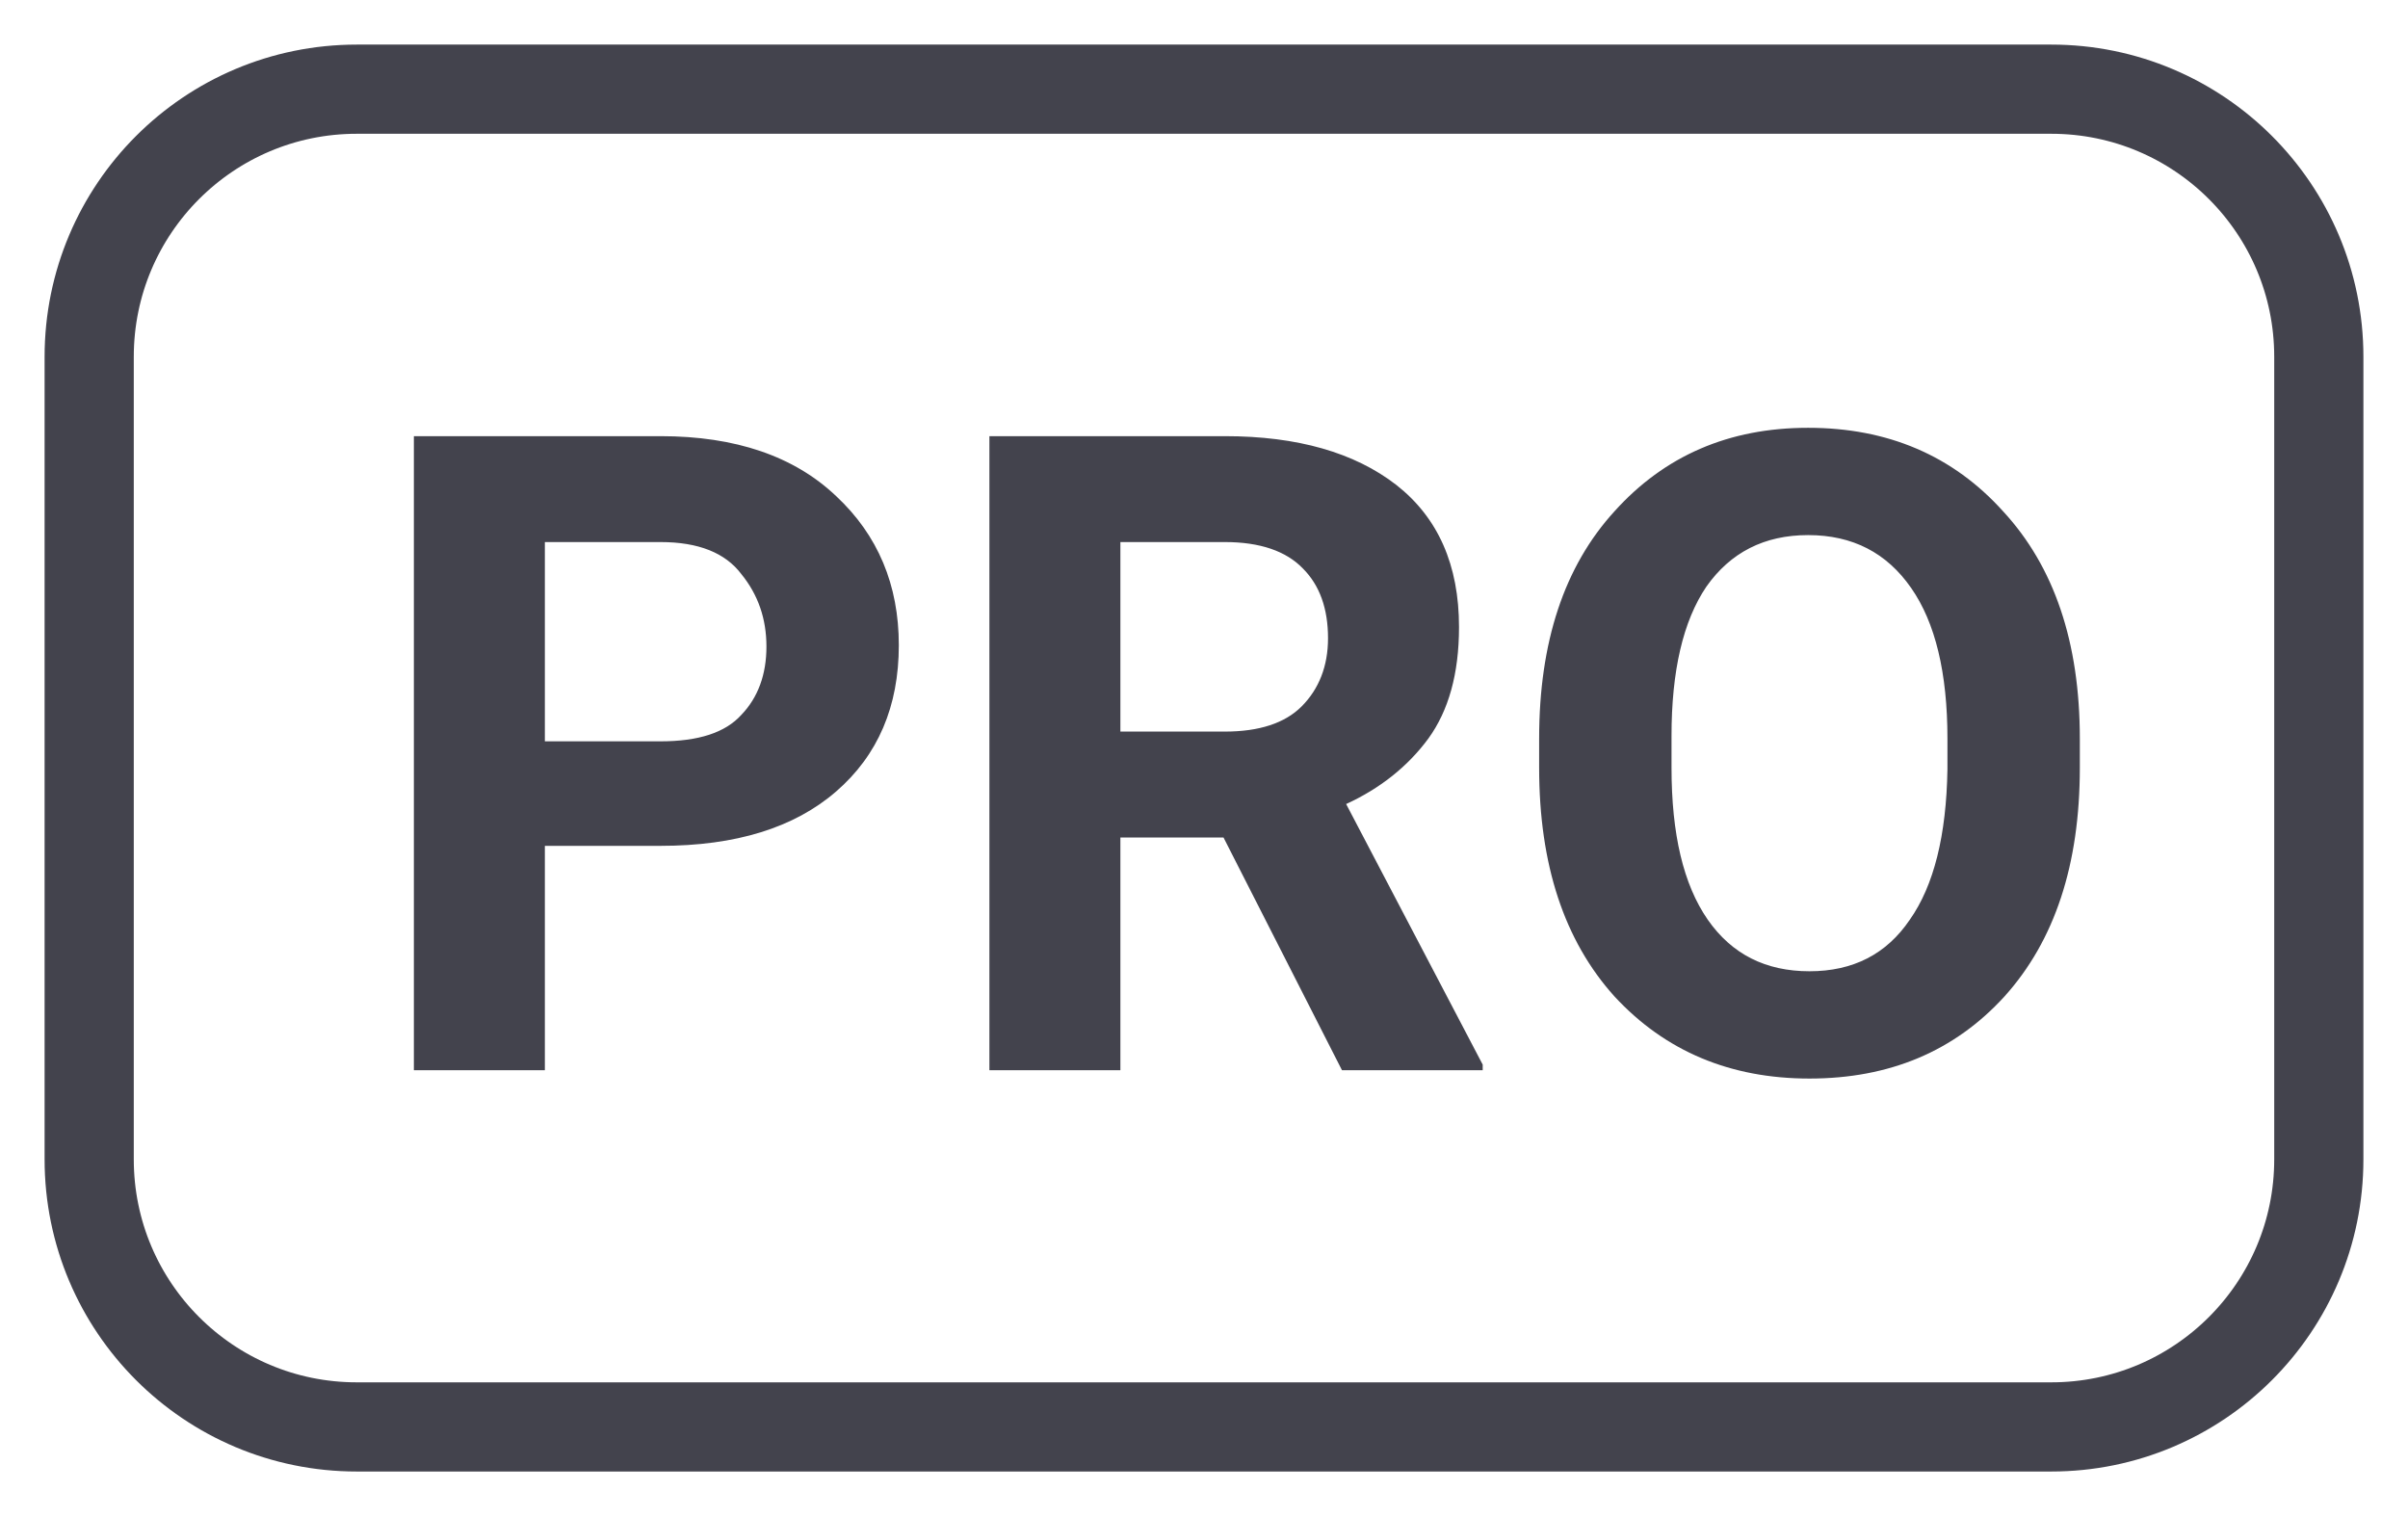
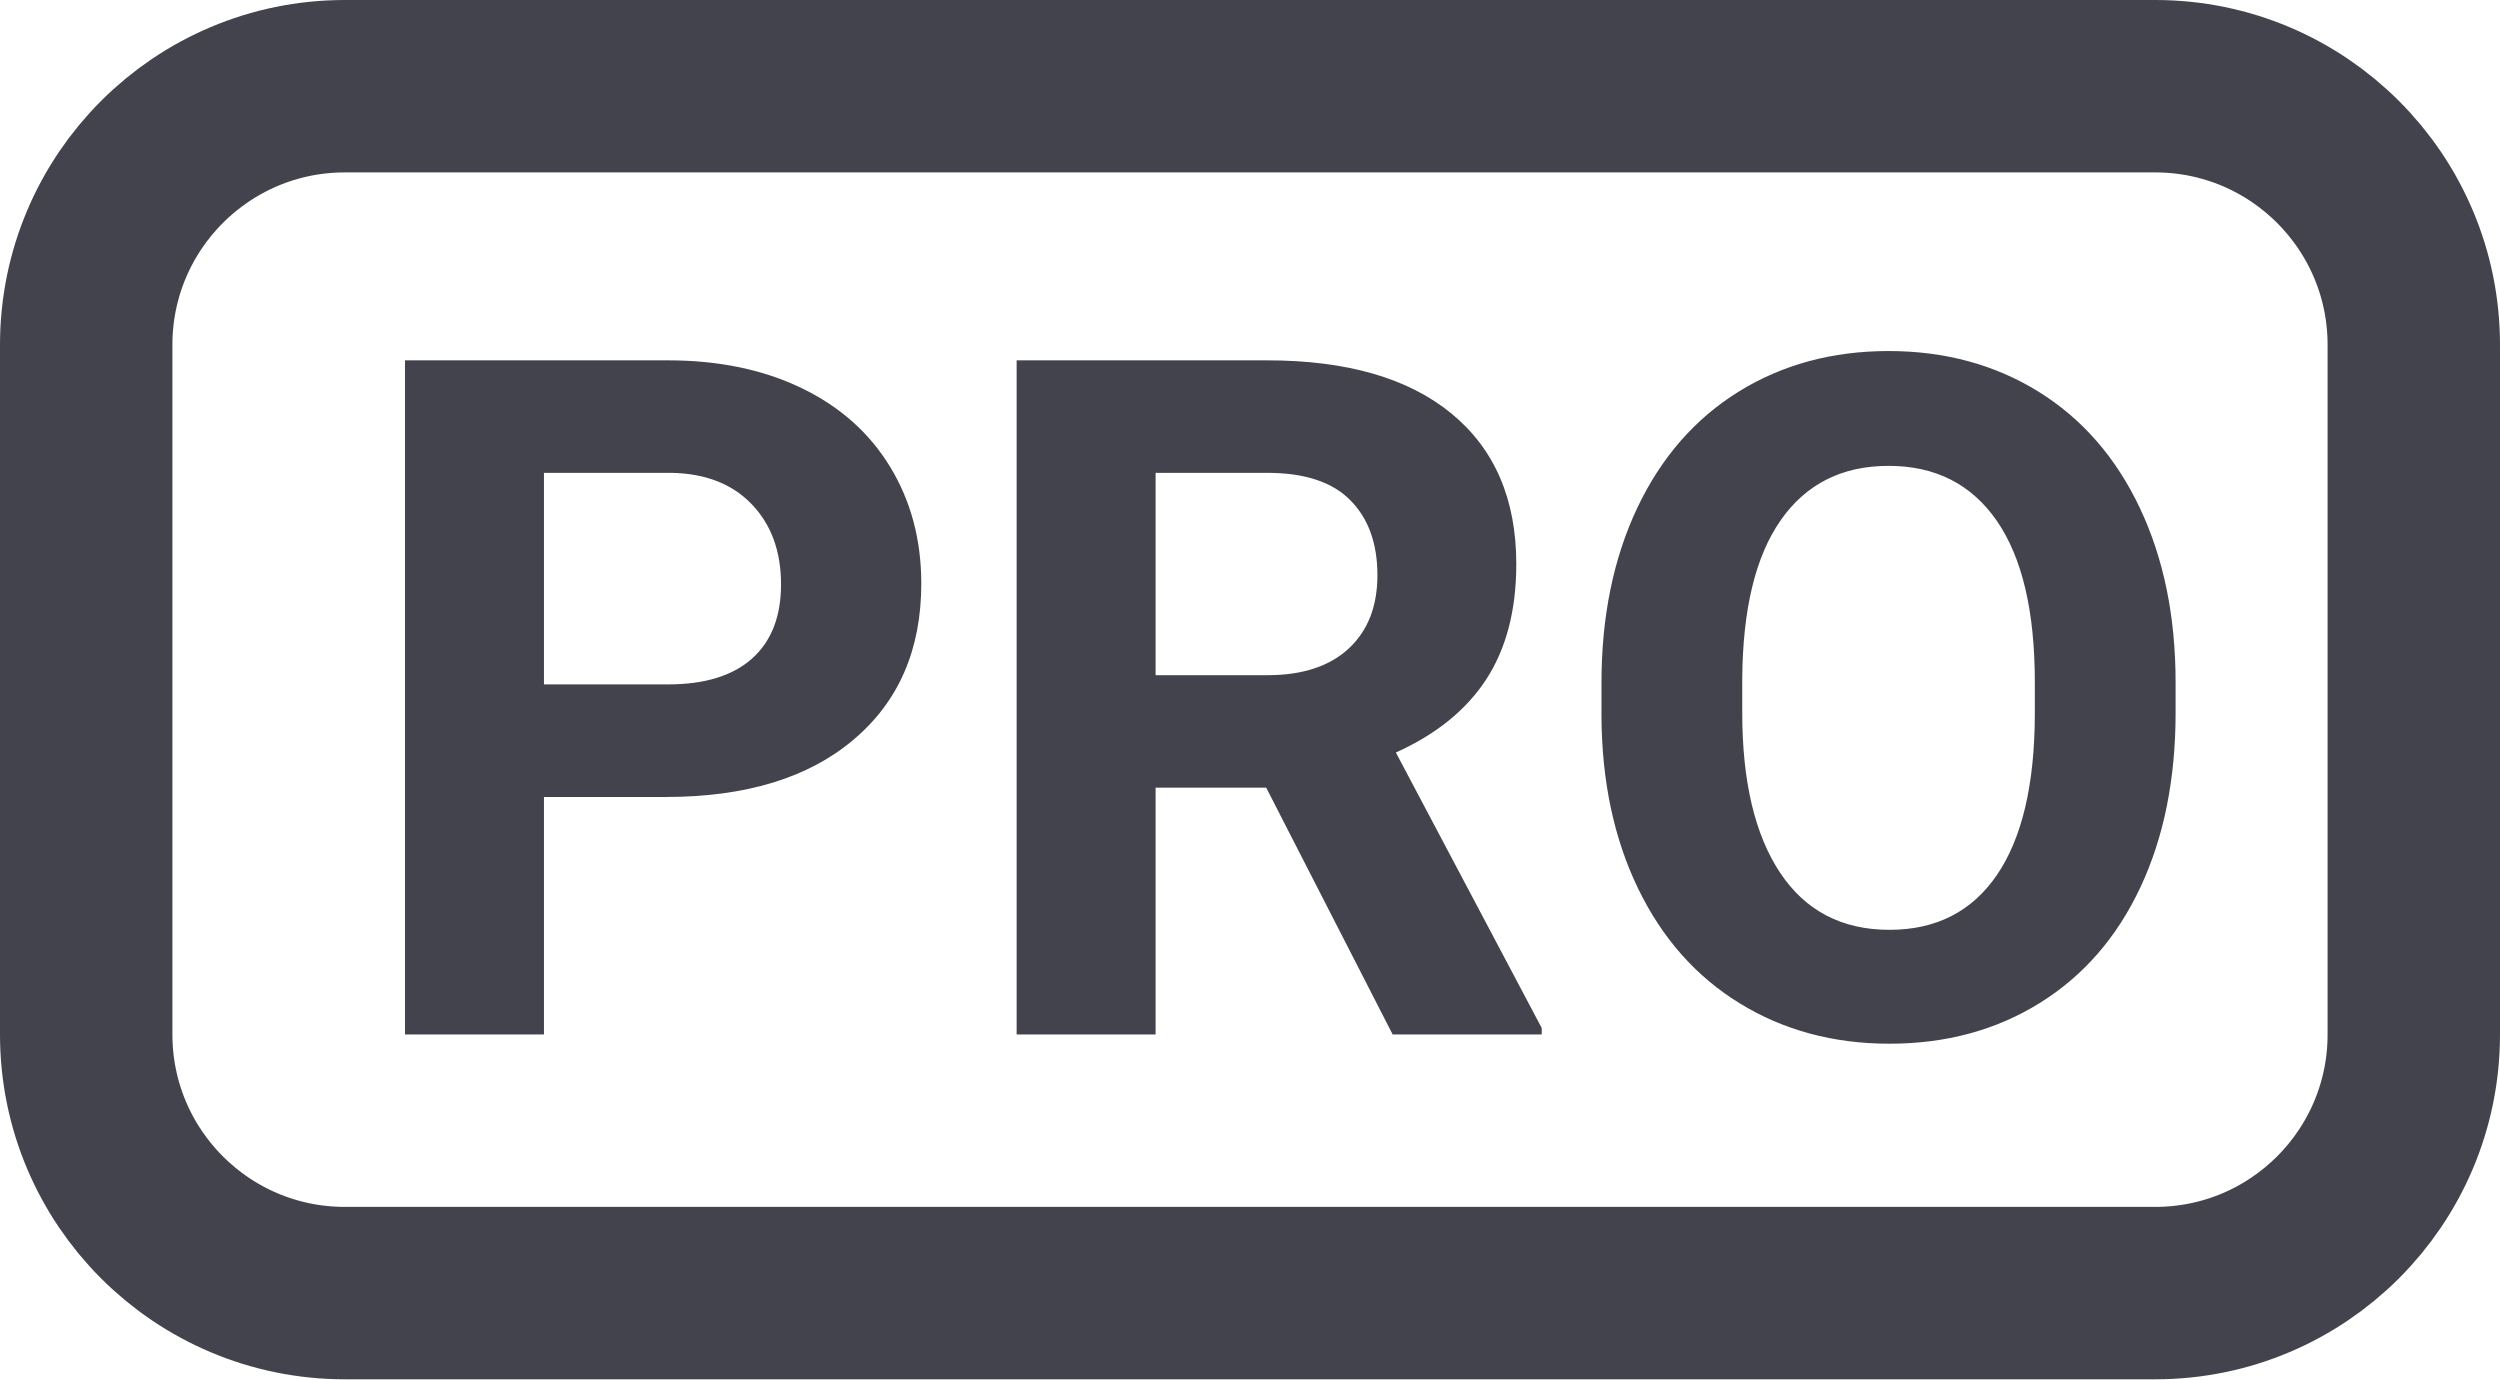
- <svg xmlns="http://www.w3.org/2000/svg" width="27px" height="17px" viewBox="0 0 27 17" version="1.1">
+ <svg xmlns="http://www.w3.org/2000/svg" width="29px" height="16px" viewBox="0 0 29 16" version="1.1">
  <g id="General" stroke="none" stroke-width="1" fill="none" fill-rule="evenodd">
-     <g id="Badges---No-display-name" transform="translate(-994, -290)">
-       <g id="Group-3-Copy" transform="translate(995, 291)">
-         <rect id="Rectangle" stroke="#43434D" x="0" y="0" width="25" height="15" rx="3" />
-         <text id="PRO" font-family="Roboto-Bold, Roboto" font-size="10" font-weight="bold" fill="#43434D">
-           <tspan x="3" y="11">PRO</tspan>
-         </text>
+     <g id="Badges---No-display-name" transform="translate(-1010, -291)">
+       <g id="Group-3-Copy" transform="translate(1010, 291)">
+         <rect id="Rectangle" stroke="#43434D" stroke-width="2" x="1" y="1" width="27" height="14" rx="3" />
+         <path d="M6.31,12 L6.31,9.245 L7.722,9.245 C8.65,9.245 9.376,9.024 9.9,8.581 C10.425,8.139 10.687,7.535 10.687,6.769 C10.687,6.264 10.567,5.813 10.327,5.418 C10.087,5.022 9.744,4.717 9.299,4.502 C8.853,4.287 8.336,4.18 7.749,4.18 L7.749,4.18 L4.698,4.18 L4.698,12 L6.31,12 Z M7.749,7.939 L6.31,7.939 L6.31,5.485 L7.787,5.485 C8.184,5.492 8.496,5.614 8.721,5.85 C8.947,6.086 9.06,6.396 9.06,6.779 C9.06,7.152 8.948,7.438 8.724,7.639 C8.5,7.839 8.175,7.939 7.749,7.939 L7.749,7.939 Z M13.405,12 L13.405,9.137 L14.688,9.137 L16.155,12 L17.884,12 L17.884,11.925 L16.192,8.729 C16.661,8.518 17.011,8.234 17.242,7.878 C17.473,7.521 17.589,7.076 17.589,6.543 C17.589,5.791 17.338,5.209 16.837,4.797 C16.336,4.386 15.623,4.18 14.699,4.18 L14.699,4.18 L11.793,4.18 L11.793,12 L13.405,12 Z M14.705,7.832 L13.405,7.832 L13.405,5.485 L14.699,5.485 C15.132,5.485 15.454,5.59 15.663,5.802 C15.873,6.013 15.978,6.303 15.978,6.672 C15.978,7.034 15.867,7.317 15.645,7.523 C15.423,7.729 15.109,7.832 14.705,7.832 L14.705,7.832 Z M21.918,12.107 C22.573,12.107 23.154,11.95 23.661,11.635 C24.168,11.32 24.557,10.872 24.829,10.292 C25.101,9.712 25.237,9.037 25.237,8.267 L25.237,8.267 L25.237,7.918 C25.237,7.152 25.099,6.476 24.821,5.89 C24.544,5.305 24.151,4.856 23.645,4.542 C23.138,4.229 22.559,4.072 21.907,4.072 C21.256,4.072 20.676,4.229 20.17,4.542 C19.663,4.856 19.271,5.305 18.993,5.89 C18.716,6.476 18.577,7.153 18.577,7.923 L18.577,7.923 L18.577,8.31 C18.581,9.062 18.722,9.727 19.001,10.305 C19.281,10.884 19.675,11.329 20.183,11.64 C20.692,11.952 21.27,12.107 21.918,12.107 Z M21.918,10.786 C21.367,10.786 20.944,10.566 20.65,10.125 C20.357,9.685 20.21,9.066 20.21,8.267 L20.21,8.267 L20.21,7.886 C20.214,7.073 20.362,6.456 20.656,6.035 C20.949,5.615 21.367,5.404 21.907,5.404 C22.451,5.404 22.87,5.617 23.164,6.043 C23.458,6.47 23.604,7.093 23.604,7.913 L23.604,7.913 L23.604,8.294 C23.601,9.107 23.454,9.725 23.164,10.15 C22.874,10.574 22.459,10.786 21.918,10.786 Z" id="PRO" fill="#43434D" fill-rule="nonzero" />
      </g>
    </g>
  </g>
</svg>
